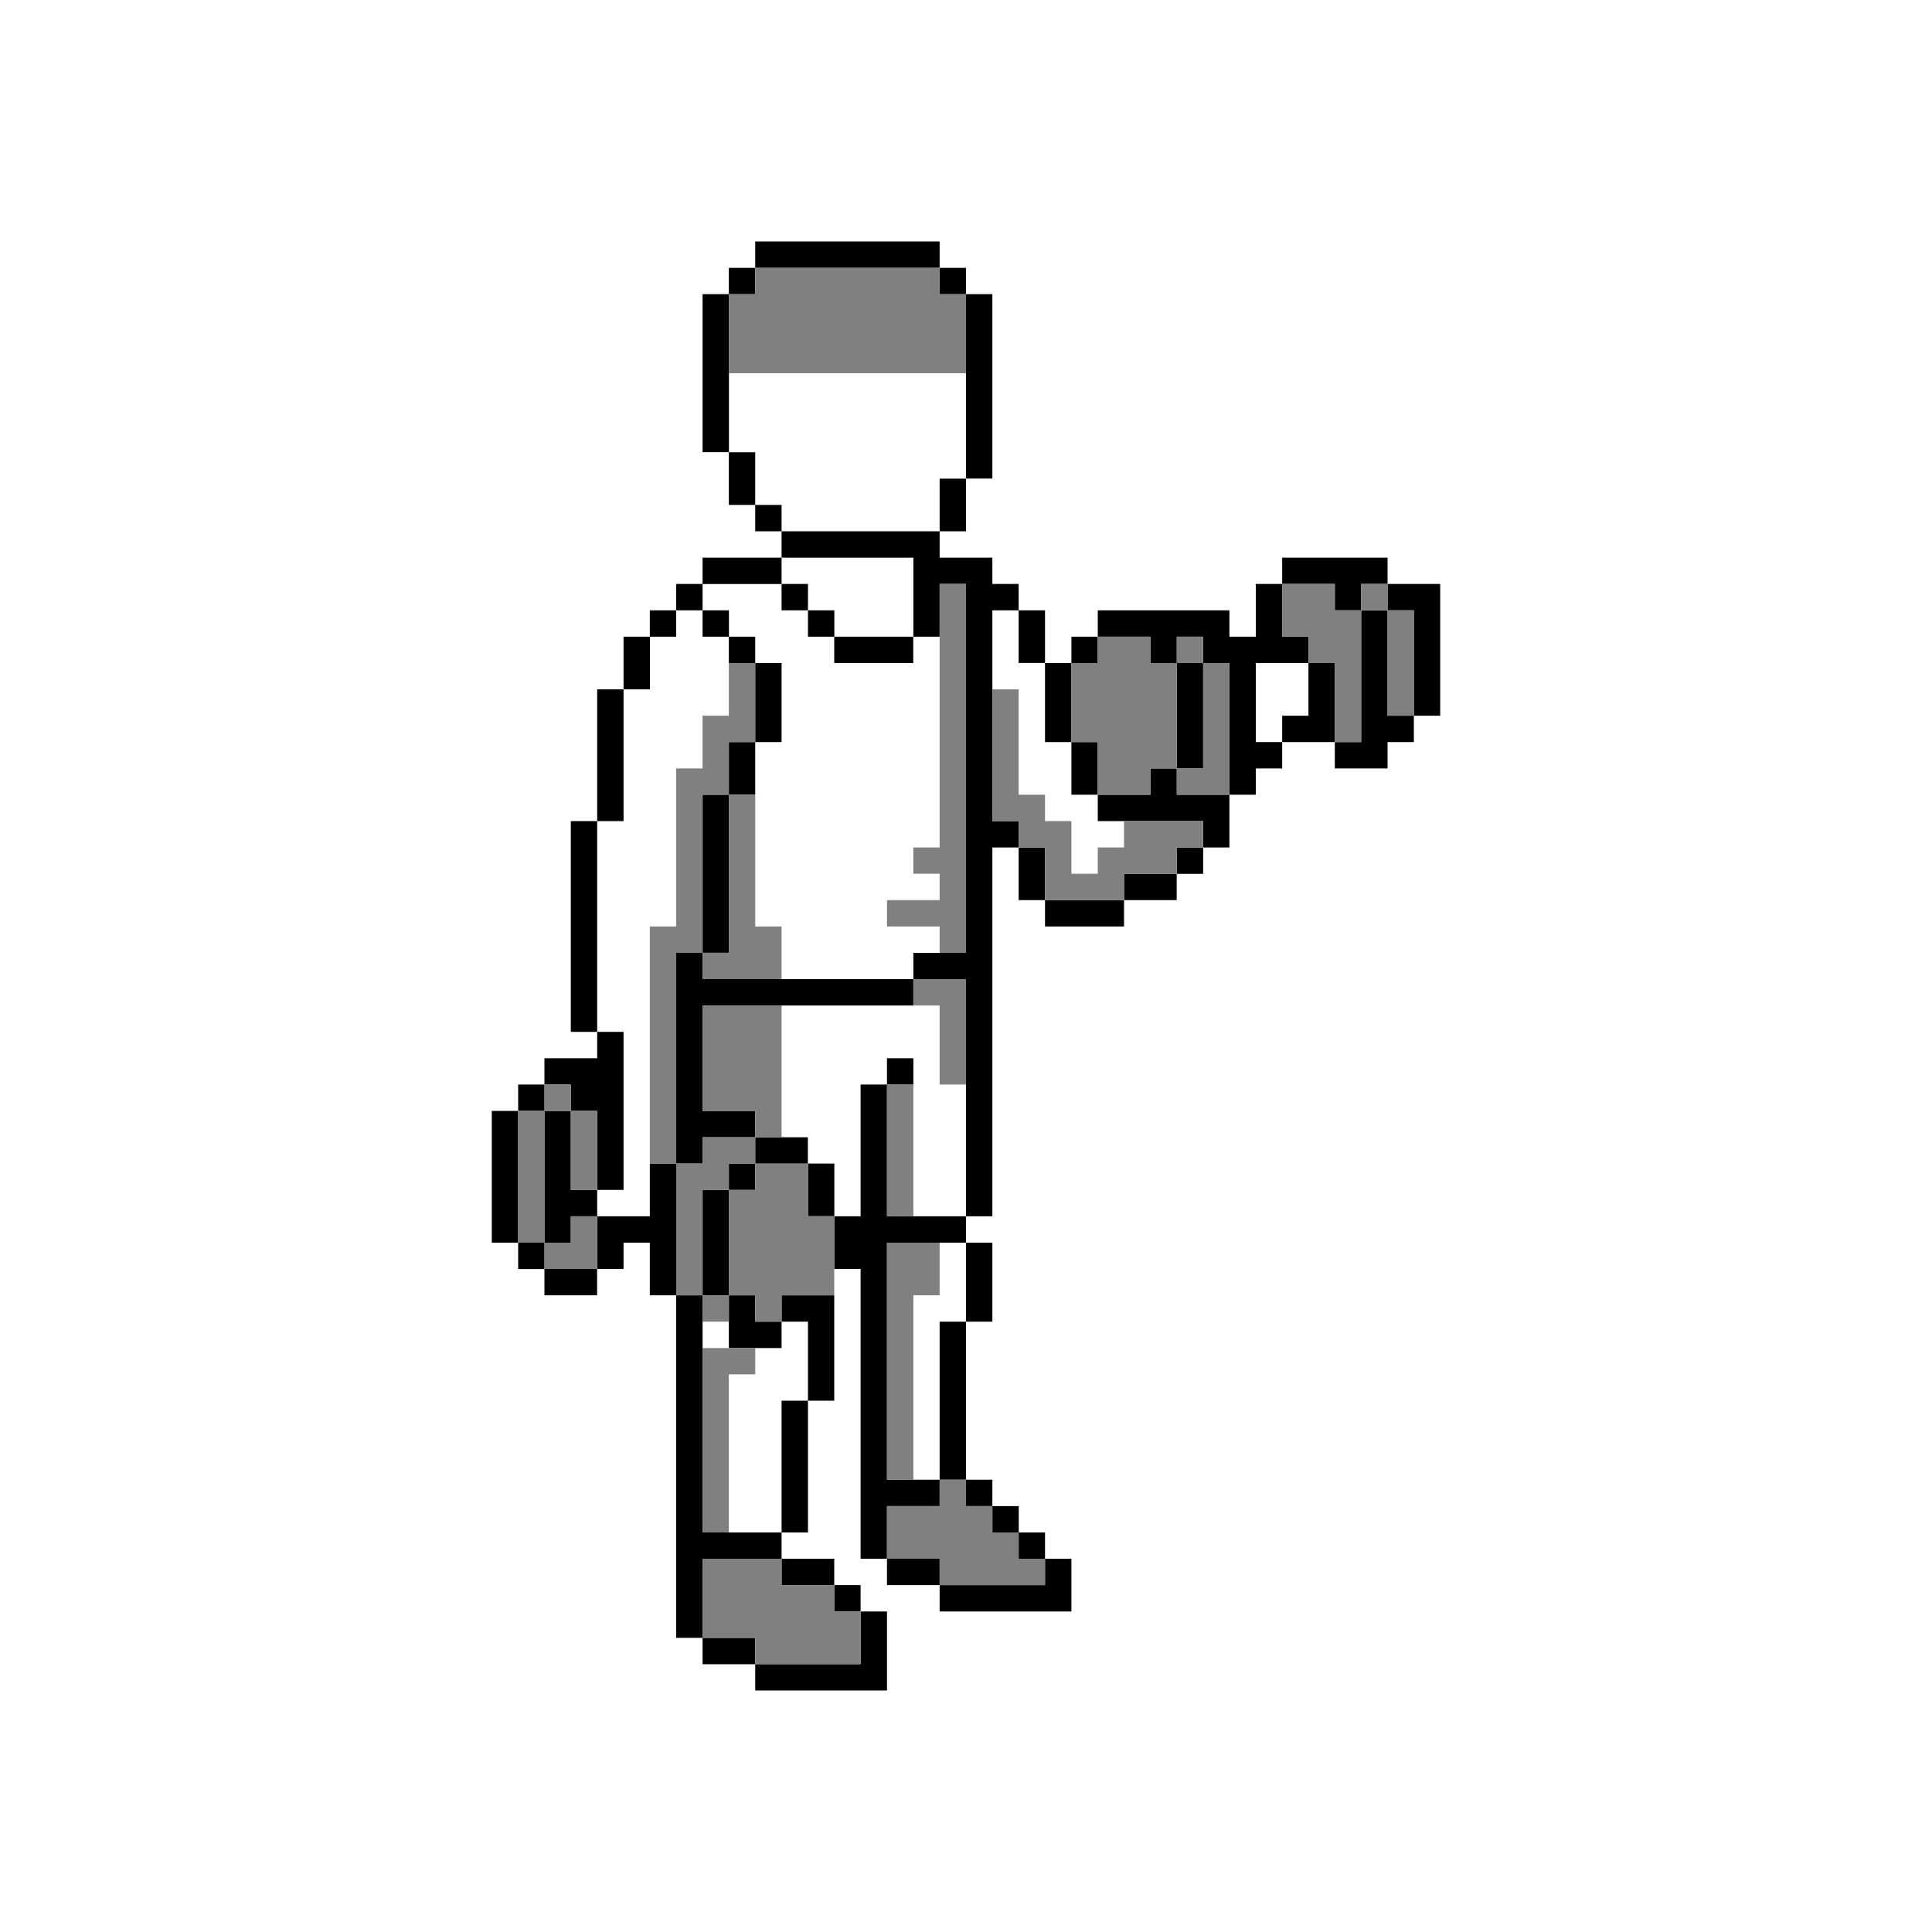
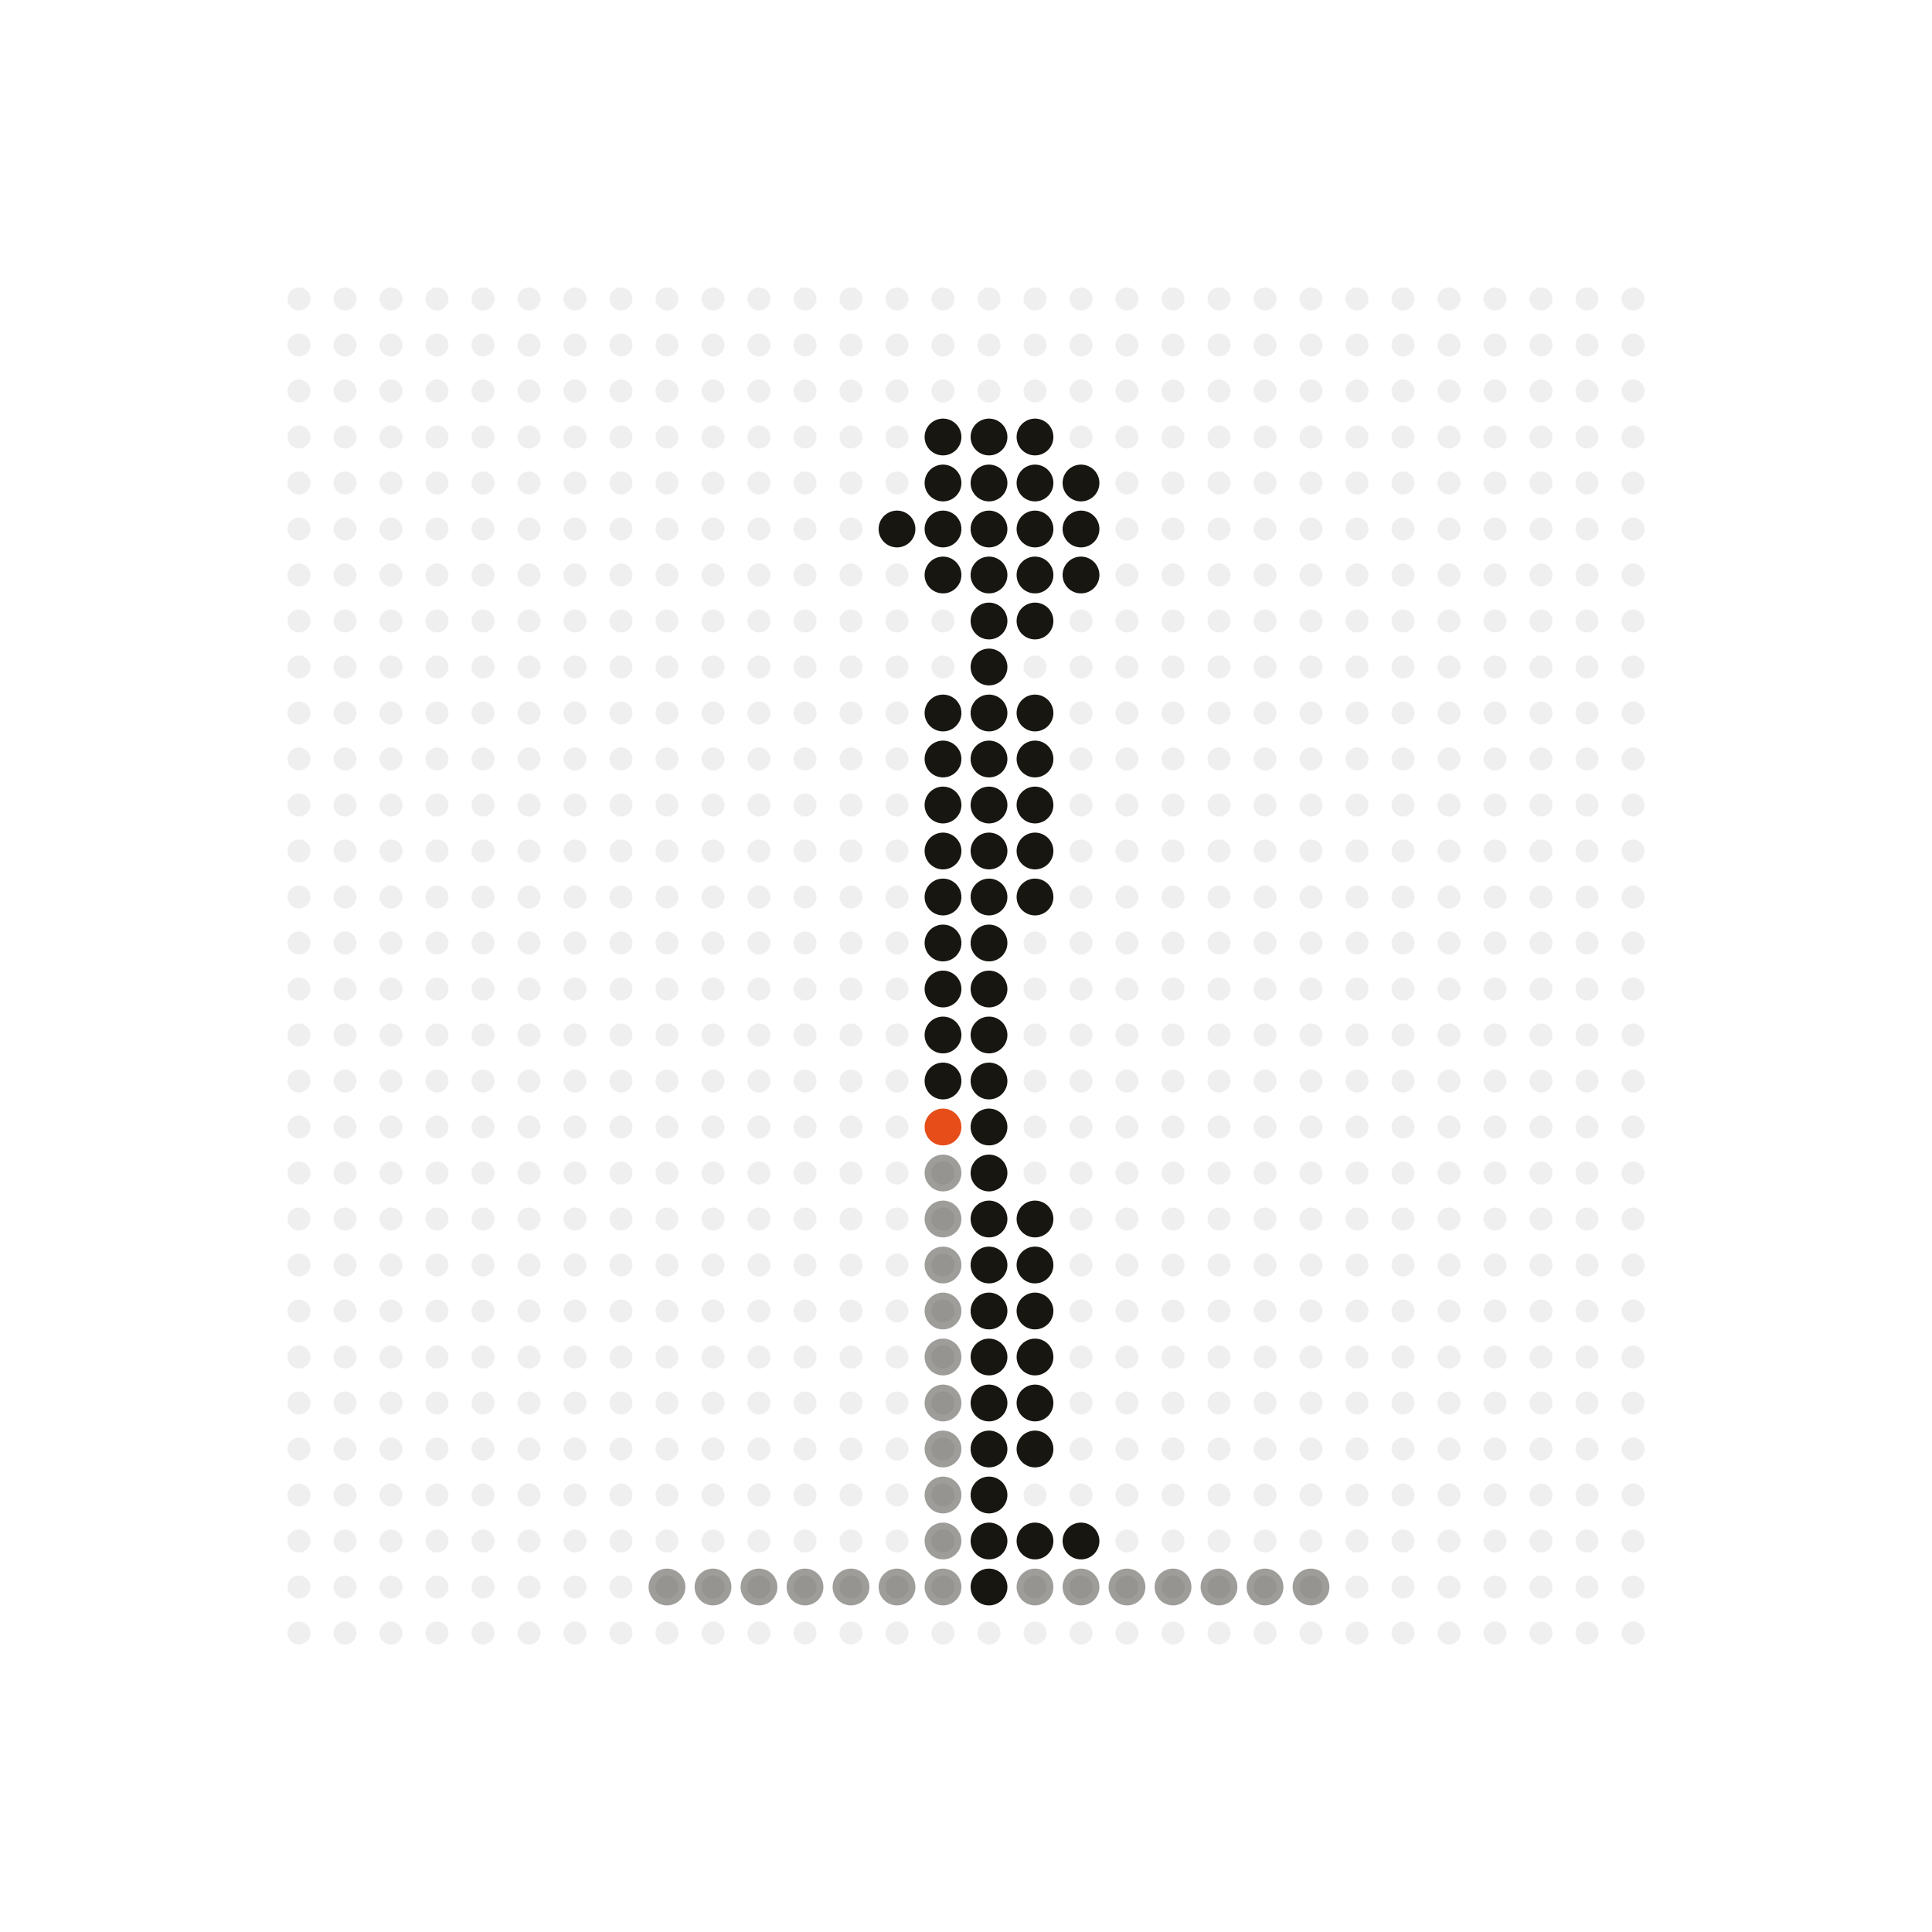
- <svg xmlns="http://www.w3.org/2000/svg" id="dumbbell" viewBox="0 0 200 200">
+ <svg xmlns="http://www.w3.org/2000/svg" viewBox="-6.5 -6.5 42 42" id="dumbbell">
  <defs>
-     <style>
-       .cls-1 {
-         fill: gray;
-       }
-     </style>
+     <pattern id="u" width="1" height="1" patternUnits="userSpaceOnUse" x="-0.5" y="-0.5">
+       <circle cx="0.5" cy="0.5" r="0.25" fill="#181610" fill-opacity="0.07" />
+     </pattern>
+     <style>.ink{stroke:#181610}.dim{stroke:#181610;stroke-opacity:0.42}.acc{stroke:#E64D19}path{fill:none;stroke-width:0.8;stroke-linecap:round}.f0{opacity:0;animation:k0 1160ms step-end infinite}@keyframes k0{0%{opacity:1}0.000%{opacity:1}34.483%{opacity:0}}.f1{opacity:0;animation:k1 1160ms step-end infinite}@keyframes k1{0%{opacity:0}34.483%{opacity:1}42.241%{opacity:0}}.f2{opacity:0;animation:k2 1160ms step-end infinite}@keyframes k2{0%{opacity:0}42.241%{opacity:1}50.000%{opacity:0}}.f3{opacity:0;animation:k3 1160ms step-end infinite}@keyframes k3{0%{opacity:0}50.000%{opacity:1}84.483%{opacity:0}}.f4{opacity:0;animation:k4 1160ms step-end infinite}@keyframes k4{0%{opacity:0}84.483%{opacity:1}92.241%{opacity:0}}.f5{opacity:0;animation:k5 1160ms step-end infinite}@keyframes k5{0%{opacity:0}92.241%{opacity:1}100.000%{opacity:0}}@media (prefers-reduced-motion:reduce){.f{animation:none!important;opacity:0}.f3{opacity:1}}</style>
  </defs>
-   <g>
-     <polygon points="102.73 85 102.73 63.18 105.45 63.18 105.45 60.45 102.73 60.45 102.73 57.73 97.27 57.73 97.27 55 80.91 55 80.91 57.73 94.55 57.73 94.55 65.91 97.27 65.91 97.27 60.45 100 60.45 100 98.64 94.55 98.64 94.55 101.36 100 101.36 100 125.91 102.73 125.91 102.73 87.73 105.45 87.73 105.45 85 102.73 85" />
-     <polygon points="97.27 164.09 97.27 166.82 110.91 166.82 110.91 161.36 108.18 161.36 108.18 164.09 97.27 164.09" />
-     <rect x="91.82" y="161.36" width="5.45" height="2.73" />
-     <rect x="105.45" y="158.64" width="2.73" height="2.73" />
-     <rect x="102.73" y="155.91" width="2.73" height="2.73" />
-     <rect x="100" y="128.64" width="2.73" height="8.18" />
-     <rect x="91.82" y="109.55" width="2.73" height="2.73" />
-     <rect x="78.18" y="25" width="19.09" height="2.73" />
-     <rect x="97.27" y="27.73" width="2.73" height="2.73" />
-     <rect x="75.45" y="27.73" width="2.73" height="2.73" />
-     <rect x="72.73" y="30.45" width="2.73" height="16.36" />
-     <rect x="75.45" y="46.82" width="2.73" height="5.45" />
-     <rect x="100" y="30.45" width="2.73" height="19.09" />
-     <rect x="61.82" y="71.36" width="2.73" height="13.64" />
-     <polygon points="138.18 68.64 135.45 68.64 135.45 74.09 132.73 74.09 132.73 76.82 138.18 76.82 138.18 68.64" />
-     <rect x="121.82" y="87.73" width="2.73" height="2.73" />
-     <rect x="116.36" y="90.45" width="5.45" height="2.73" />
-     <rect x="110.91" y="76.82" width="2.73" height="5.45" />
-     <rect x="108.18" y="93.18" width="8.18" height="2.73" />
-     <rect x="105.45" y="87.73" width="2.73" height="5.45" />
-     <rect x="105.45" y="63.18" width="2.73" height="5.45" />
-     <rect x="108.18" y="68.64" width="2.73" height="8.18" />
-     <rect x="97.27" y="49.55" width="2.73" height="5.45" />
-     <rect x="100" y="153.18" width="2.73" height="2.73" />
-     <rect x="97.27" y="136.82" width="2.73" height="16.36" />
-     <rect x="86.36" y="65.91" width="8.18" height="2.73" />
-     <rect x="83.64" y="63.18" width="2.73" height="2.73" />
-     <rect x="80.91" y="60.45" width="2.73" height="2.73" />
-     <rect x="78.18" y="52.27" width="2.73" height="2.73" />
-     <rect x="72.73" y="57.73" width="8.18" height="2.73" />
-     <rect x="70" y="60.45" width="2.73" height="2.73" />
-     <polygon points="72.73 98.64 70 98.64 70 120.45 72.73 120.45 72.73 117.73 78.18 117.73 78.18 115 72.73 115 72.73 104.09 94.55 104.09 94.55 101.36 72.73 101.36 72.73 98.64" />
-     <rect x="75.45" y="65.91" width="2.73" height="2.73" />
-     <rect x="72.73" y="63.18" width="2.73" height="2.73" />
-     <rect x="67.27" y="63.18" width="2.73" height="2.73" />
-     <rect x="75.45" y="76.82" width="2.73" height="5.45" />
-     <rect x="78.18" y="68.64" width="2.73" height="8.18" />
-     <rect x="64.55" y="65.91" width="2.73" height="5.45" />
-     <rect x="59.09" y="85" width="2.73" height="21.82" />
-     <polygon points="59.09 123.18 59.09 115 56.36 115 56.36 128.64 59.09 128.64 59.09 125.91 61.82 125.91 61.82 123.18 59.09 123.18" />
-     <rect x="72.73" y="82.27" width="2.73" height="16.36" />
-     <polygon points="78.18 172.27 78.18 175 91.82 175 91.82 166.82 89.09 166.82 89.09 172.27 78.18 172.27" />
-     <rect x="72.73" y="169.55" width="5.45" height="2.73" />
-     <rect x="86.36" y="164.09" width="2.73" height="2.73" />
-     <rect x="80.91" y="161.36" width="5.45" height="2.73" />
-     <rect x="80.91" y="145" width="2.73" height="13.64" />
-     <polygon points="72.73 134.09 70 134.09 70 169.55 72.73 169.55 72.73 161.36 80.91 161.36 80.91 158.64 72.73 158.64 72.73 134.09" />
-     <polygon points="70 120.45 67.27 120.45 67.27 125.91 61.82 125.91 61.82 131.36 64.55 131.36 64.55 128.64 67.27 128.64 67.27 134.09 70 134.09 70 120.45" />
-     <polygon points="91.82 112.27 89.09 112.27 89.09 125.91 86.36 125.91 86.36 131.36 89.09 131.36 89.09 161.36 91.82 161.36 91.82 155.91 97.27 155.91 97.27 153.18 91.82 153.18 91.82 128.64 100 128.64 100 125.91 91.82 125.91 91.82 112.27" />
-     <rect x="110.91" y="65.91" width="2.73" height="2.73" />
-     <polygon points="143.64 60.45 143.64 63.18 146.36 63.18 146.36 74.09 149.09 74.09 149.09 60.45 143.64 60.45" />
-     <polygon points="143.64 63.18 140.91 63.18 140.91 76.82 138.18 76.82 138.18 79.55 143.64 79.55 143.64 76.82 146.36 76.82 146.36 74.09 143.64 74.09 143.64 63.18" />
-     <polygon points="138.18 63.18 140.91 63.18 140.91 60.45 143.64 60.45 143.64 57.73 132.73 57.73 132.73 60.45 138.18 60.45 138.18 63.18" />
-     <polygon points="130 68.64 135.45 68.64 135.45 65.91 132.73 65.91 132.73 60.45 130 60.45 130 65.91 127.27 65.91 127.27 63.18 113.64 63.18 113.64 65.91 119.09 65.91 119.09 68.64 121.82 68.64 121.82 65.91 124.55 65.91 124.55 68.64 127.27 68.64 127.27 82.27 130 82.27 130 79.55 132.73 79.55 132.73 76.82 130 76.82 130 68.64" />
-     <rect x="121.82" y="68.64" width="2.73" height="10.91" />
-     <polygon points="121.82 79.55 119.09 79.55 119.09 82.27 113.64 82.27 113.64 85 124.55 85 124.55 87.73 127.27 87.73 127.27 82.27 121.82 82.27 121.82 79.55" />
-     <polygon points="80.91 139.55 80.91 136.82 78.18 136.82 78.18 134.09 75.45 134.09 75.45 139.55 80.91 139.55" />
-     <polygon points="83.64 145 86.36 145 86.36 134.09 80.91 134.09 80.91 136.82 83.64 136.82 83.64 145" />
-     <rect x="83.64" y="120.45" width="2.73" height="5.45" />
-     <rect x="78.18" y="117.73" width="5.45" height="2.73" />
-     <rect x="75.45" y="120.45" width="2.73" height="2.73" />
-     <rect x="72.73" y="123.18" width="2.73" height="10.91" />
-     <rect x="56.36" y="131.36" width="5.45" height="2.73" />
-     <rect x="53.64" y="128.64" width="2.73" height="2.73" />
-     <rect x="50.91" y="115" width="2.73" height="13.64" />
-     <rect x="53.64" y="112.27" width="2.73" height="2.73" />
-     <polygon points="59.09 115 61.82 115 61.82 123.18 64.55 123.18 64.55 106.82 61.82 106.82 61.82 109.55 56.36 109.55 56.36 112.27 59.09 112.27 59.09 115" />
+   <rect x="-0.5" y="-0.5" width="30" height="30" fill="url(#u)" />
+   <path class="ink" d="M13 5h0M14 3h0M14 4h0M14 5h0M14 6h0M14 9h0M14 10h0M14 11h0M14 12h0M14 13h0M14 14h0M14 15h0M14 16h0M14 17h0M15 3h0M15 4h0M15 5h0M15 6h0M15 7h0M15 8h0M15 9h0M15 10h0M15 11h0M15 12h0M15 13h0M15 14h0M15 15h0M15 16h0M15 17h0M15 18h0M15 19h0M15 20h0M15 21h0M15 22h0M15 23h0M15 24h0M15 25h0M15 26h0M15 27h0M15 28h0M16 3h0M16 4h0M16 5h0M16 6h0M16 7h0M16 9h0M16 10h0M16 11h0M16 12h0M16 13h0M16 20h0M16 21h0M16 22h0M16 23h0M16 24h0M16 25h0M16 27h0M17 4h0M17 5h0M17 6h0M17 27h0" />
+   <path class="dim" d="M8 28h0M9 28h0M10 28h0M11 28h0M12 28h0M13 28h0M14 19h0M14 20h0M14 21h0M14 22h0M14 23h0M14 24h0M14 25h0M14 26h0M14 27h0M14 28h0M16 28h0M17 28h0M18 28h0M19 28h0M20 28h0M21 28h0M22 28h0" />
+   <path class="acc" d="M14 18h0" />
+   <g class="f f0">
+     <path class="ink" d="M16 14h0M16 15h0M16 16h0M16 17h0M17 16h0M17 17h0" />
+     <path class="acc" d="M16 18h0M17 18h0M18 17h0" />
  </g>
-   <g>
-     <polygon class="cls-1" points="86.36 164.09 80.91 164.09 80.91 161.36 72.73 161.36 72.73 169.55 78.18 169.55 78.18 172.27 89.09 172.27 89.09 166.82 86.36 166.82 86.36 164.09" />
-     <polygon class="cls-1" points="105.45 158.64 102.73 158.64 102.73 155.91 100 155.91 100 153.18 97.27 153.18 97.27 155.91 91.82 155.91 91.82 161.36 97.27 161.36 97.27 164.09 108.18 164.09 108.18 161.36 105.45 161.36 105.45 158.64" />
-     <polygon class="cls-1" points="72.73 158.64 75.45 158.64 75.45 142.27 78.18 142.27 78.18 139.55 72.73 139.55 72.73 158.64" />
-     <rect class="cls-1" x="72.73" y="134.09" width="2.73" height="2.73" />
-     <polygon class="cls-1" points="91.82 153.18 94.55 153.18 94.55 134.09 97.27 134.09 97.27 128.64 91.82 128.64 91.82 153.18" />
-     <polygon class="cls-1" points="72.73 134.09 72.73 123.18 75.45 123.18 75.45 120.45 78.18 120.45 78.18 117.73 72.73 117.73 72.73 120.45 70 120.45 70 134.09 72.73 134.09" />
-     <rect class="cls-1" x="91.82" y="112.27" width="2.73" height="13.64" />
-     <polygon class="cls-1" points="100 30.45 97.27 30.45 97.27 27.73 78.18 27.73 78.18 30.45 75.45 30.45 75.45 38.64 100 38.64 100 30.45" />
-     <polygon class="cls-1" points="116.36 87.73 113.64 87.73 113.64 90.45 110.91 90.45 110.91 85 108.18 85 108.18 82.27 105.45 82.27 105.45 71.36 102.73 71.36 102.73 85 105.45 85 105.45 87.73 108.18 87.73 108.18 93.18 116.36 93.18 116.36 90.45 121.82 90.45 121.82 87.73 124.55 87.73 124.55 85 116.36 85 116.36 87.73" />
-     <polygon class="cls-1" points="119.09 68.64 119.09 65.91 113.64 65.91 113.64 68.64 110.91 68.64 110.91 76.82 113.64 76.82 113.64 82.27 119.09 82.27 119.09 79.55 121.82 79.55 121.82 68.64 119.09 68.64" />
-     <polygon class="cls-1" points="72.73 98.64 72.73 101.36 80.91 101.36 80.91 95.91 78.18 95.91 78.18 82.27 75.45 82.27 75.45 98.64 72.73 98.64" />
-     <polygon class="cls-1" points="72.73 98.64 72.73 82.27 75.45 82.27 75.45 76.82 78.18 76.82 78.18 68.64 75.45 68.64 75.45 74.09 72.73 74.09 72.73 79.55 70 79.55 70 95.91 67.27 95.91 67.27 120.45 70 120.45 70 98.64 72.73 98.64" />
-     <polygon class="cls-1" points="100 60.45 97.27 60.45 97.27 87.73 94.55 87.73 94.55 90.45 97.27 90.45 97.27 93.18 91.82 93.18 91.82 95.91 97.27 95.91 97.27 98.64 100 98.64 100 60.45" />
-     <rect class="cls-1" x="143.64" y="63.18" width="2.73" height="10.91" />
-     <rect class="cls-1" x="140.91" y="60.45" width="2.73" height="2.73" />
-     <polygon class="cls-1" points="138.18 60.45 132.73 60.45 132.73 65.91 135.45 65.91 135.45 68.64 138.18 68.64 138.18 76.82 140.91 76.82 140.91 63.18 138.18 63.18 138.18 60.45" />
-     <polygon class="cls-1" points="124.55 79.55 121.82 79.55 121.82 82.27 127.27 82.27 127.27 68.64 124.55 68.64 124.55 79.55" />
-     <rect class="cls-1" x="121.82" y="65.91" width="2.73" height="2.73" />
-     <polygon class="cls-1" points="100 112.27 100 101.36 94.55 101.36 94.55 104.09 97.27 104.09 97.27 112.27 100 112.27" />
-     <polygon class="cls-1" points="75.45 123.18 75.45 134.09 78.18 134.09 78.18 136.82 80.91 136.82 80.91 134.09 86.36 134.09 86.36 125.91 83.64 125.91 83.64 120.45 78.18 120.45 78.18 123.18 75.45 123.18" />
-     <polygon class="cls-1" points="80.91 104.09 72.73 104.09 72.73 115 78.18 115 78.18 117.73 80.91 117.73 80.91 104.09" />
-     <polygon class="cls-1" points="61.82 131.36 61.82 125.91 59.09 125.91 59.09 128.64 56.36 128.64 56.36 131.36 61.82 131.36" />
-     <rect class="cls-1" x="53.64" y="115" width="2.73" height="13.64" />
-     <rect class="cls-1" x="56.36" y="112.27" width="2.73" height="2.73" />
-     <rect class="cls-1" x="59.09" y="115" width="2.73" height="8.18" />
+   <g class="f f1">
+     <path class="ink" d="M16 14h0M17 14h0M17 15h0" />
+     <path class="acc" d="M16 15h0M17 16h0M18 15h0M18 16h0" />
+   </g>
+   <g class="f f2">
+     <path class="ink" d="M17 11h0M17 12h0M18 11h0M18 12h0" />
+     <path class="acc" d="M18 13h0M19 11h0M19 12h0M19 13h0" />
+   </g>
+   <g class="f f3">
+     <path class="ink" d="M17 10h0M17 11h0M17 12h0M18 9h0M18 10h0M18 11h0M19 9h0M19 10h0" />
+     <path class="acc" d="M19 11h0M20 10h0" />
+   </g>
+   <g class="f f4">
+     <path class="ink" d="M17 11h0M17 12h0M18 11h0M18 12h0" />
+     <path class="acc" d="M18 13h0M19 11h0M19 12h0M19 13h0" />
+   </g>
+   <g class="f f5">
+     <path class="ink" d="M16 14h0M17 14h0M17 15h0" />
+     <path class="acc" d="M16 15h0M17 16h0M18 15h0M18 16h0" />
  </g>
</svg>
